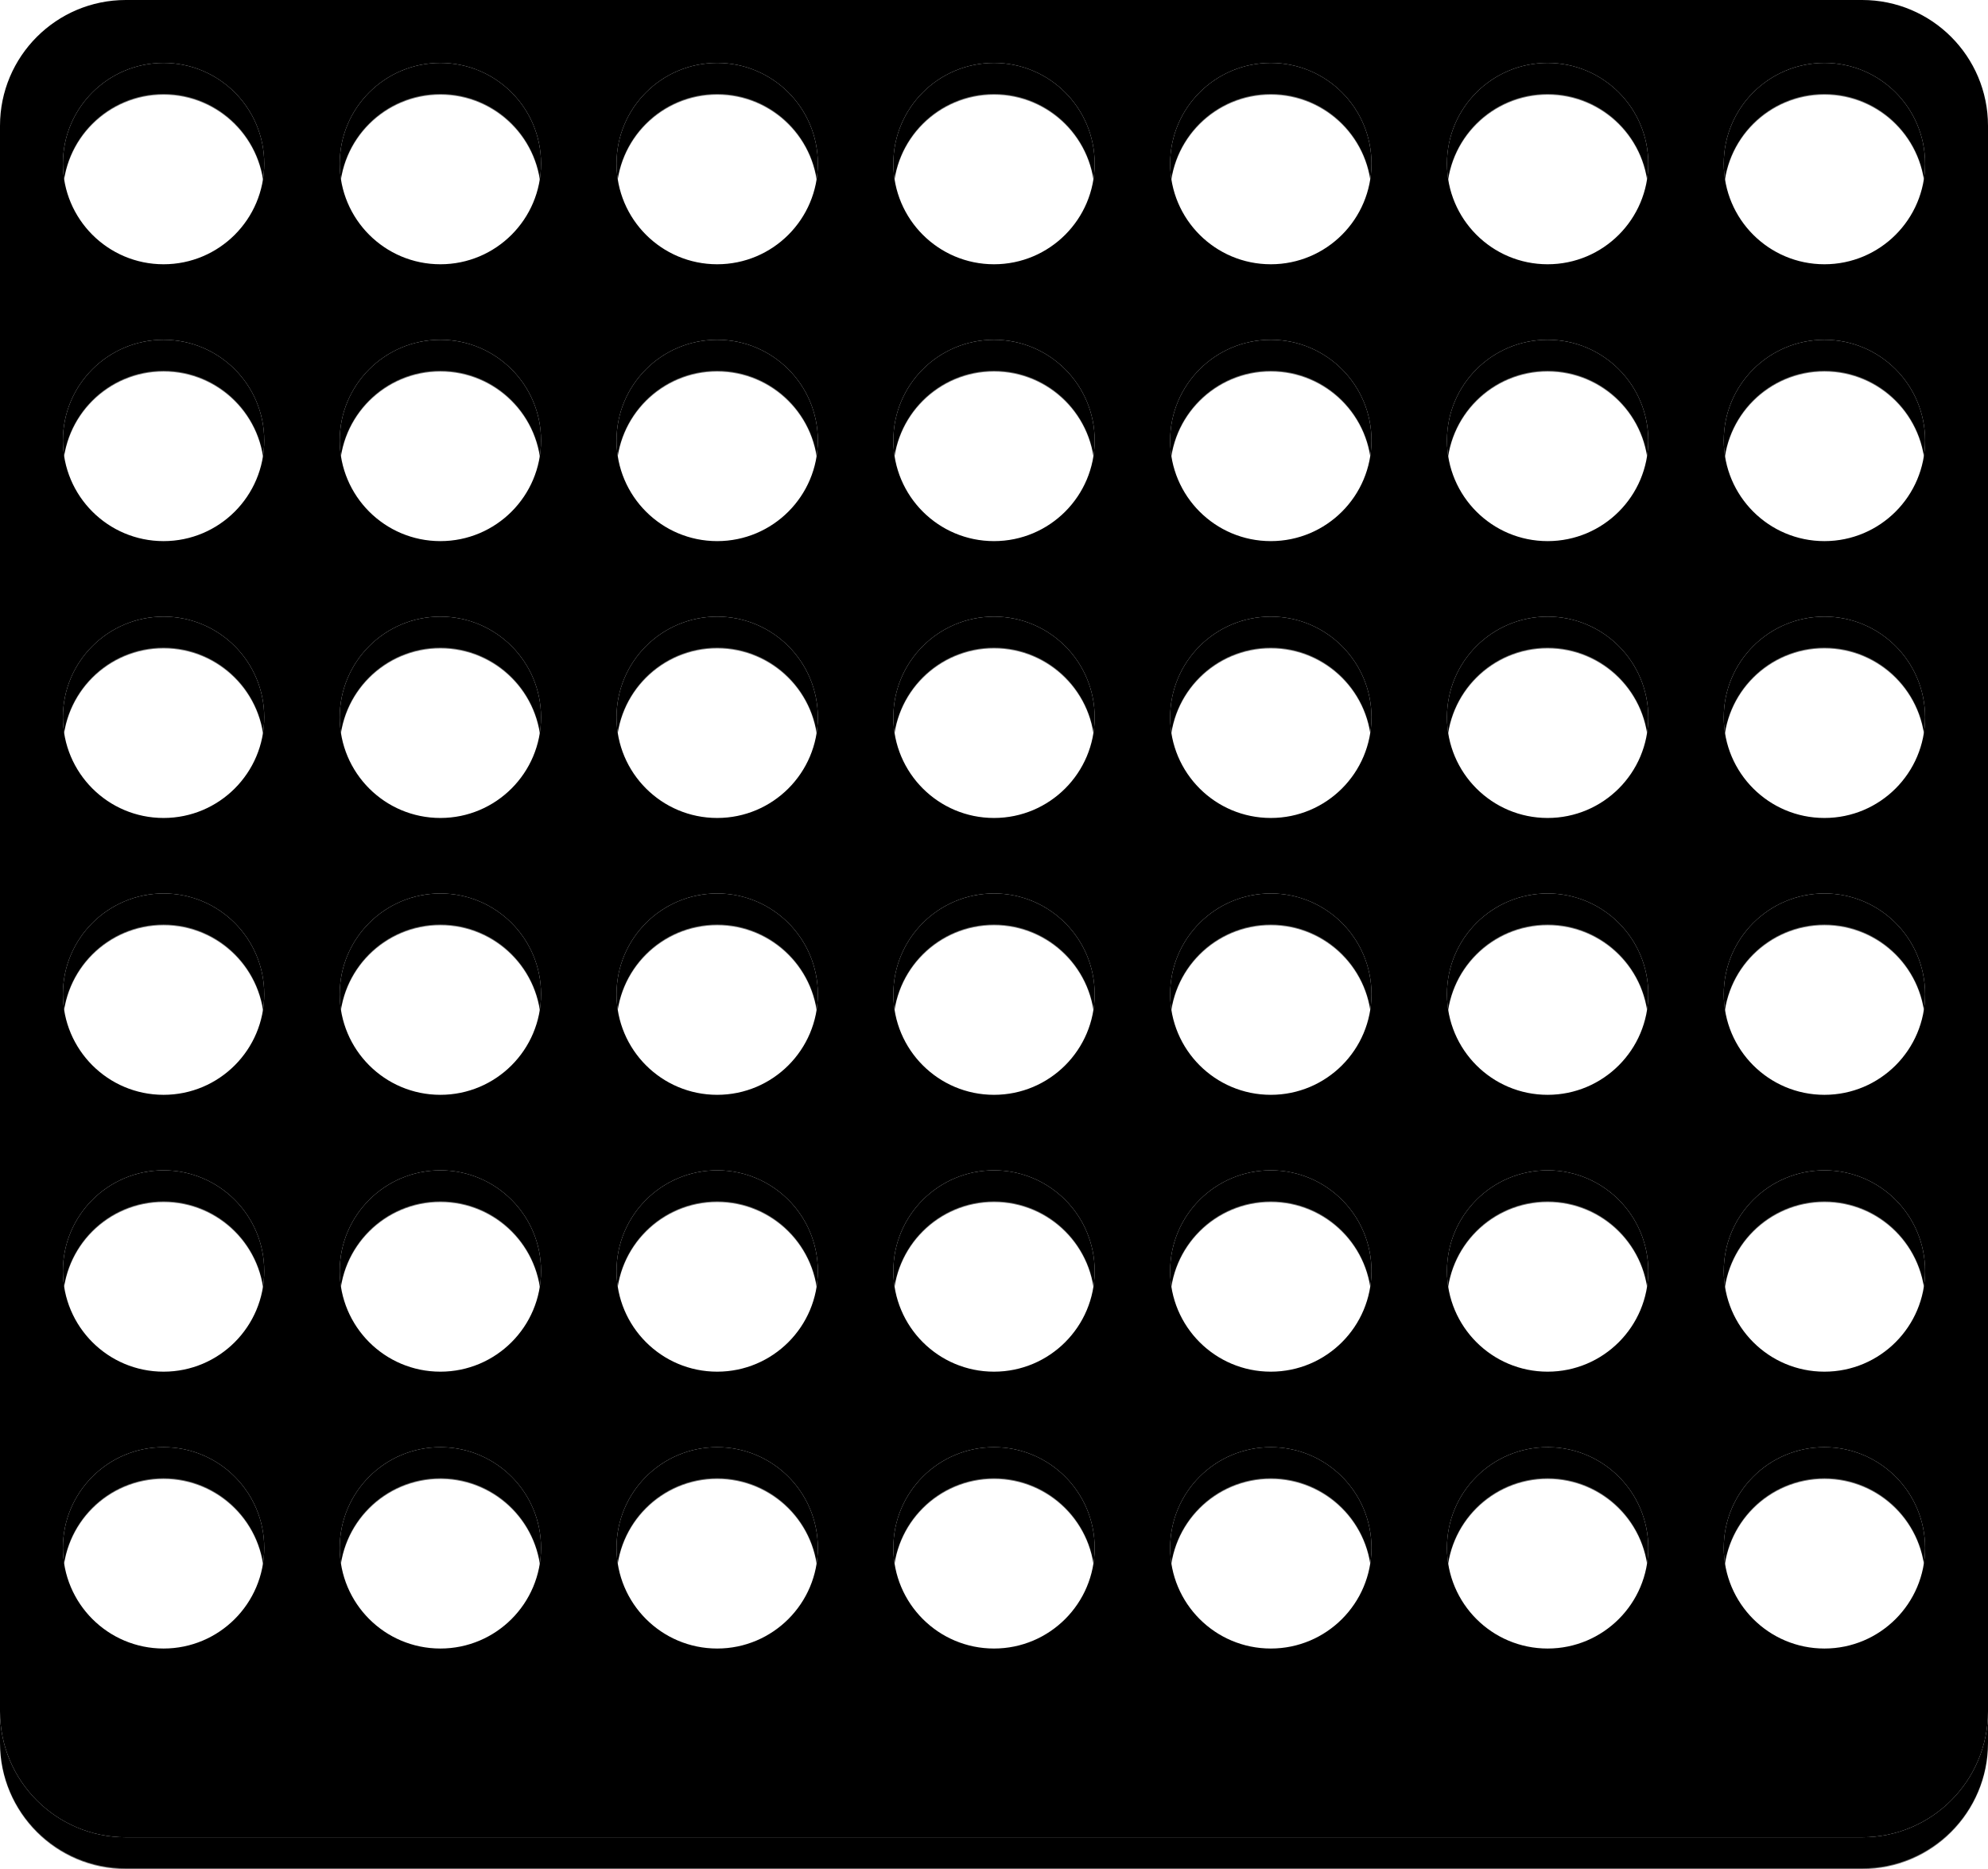
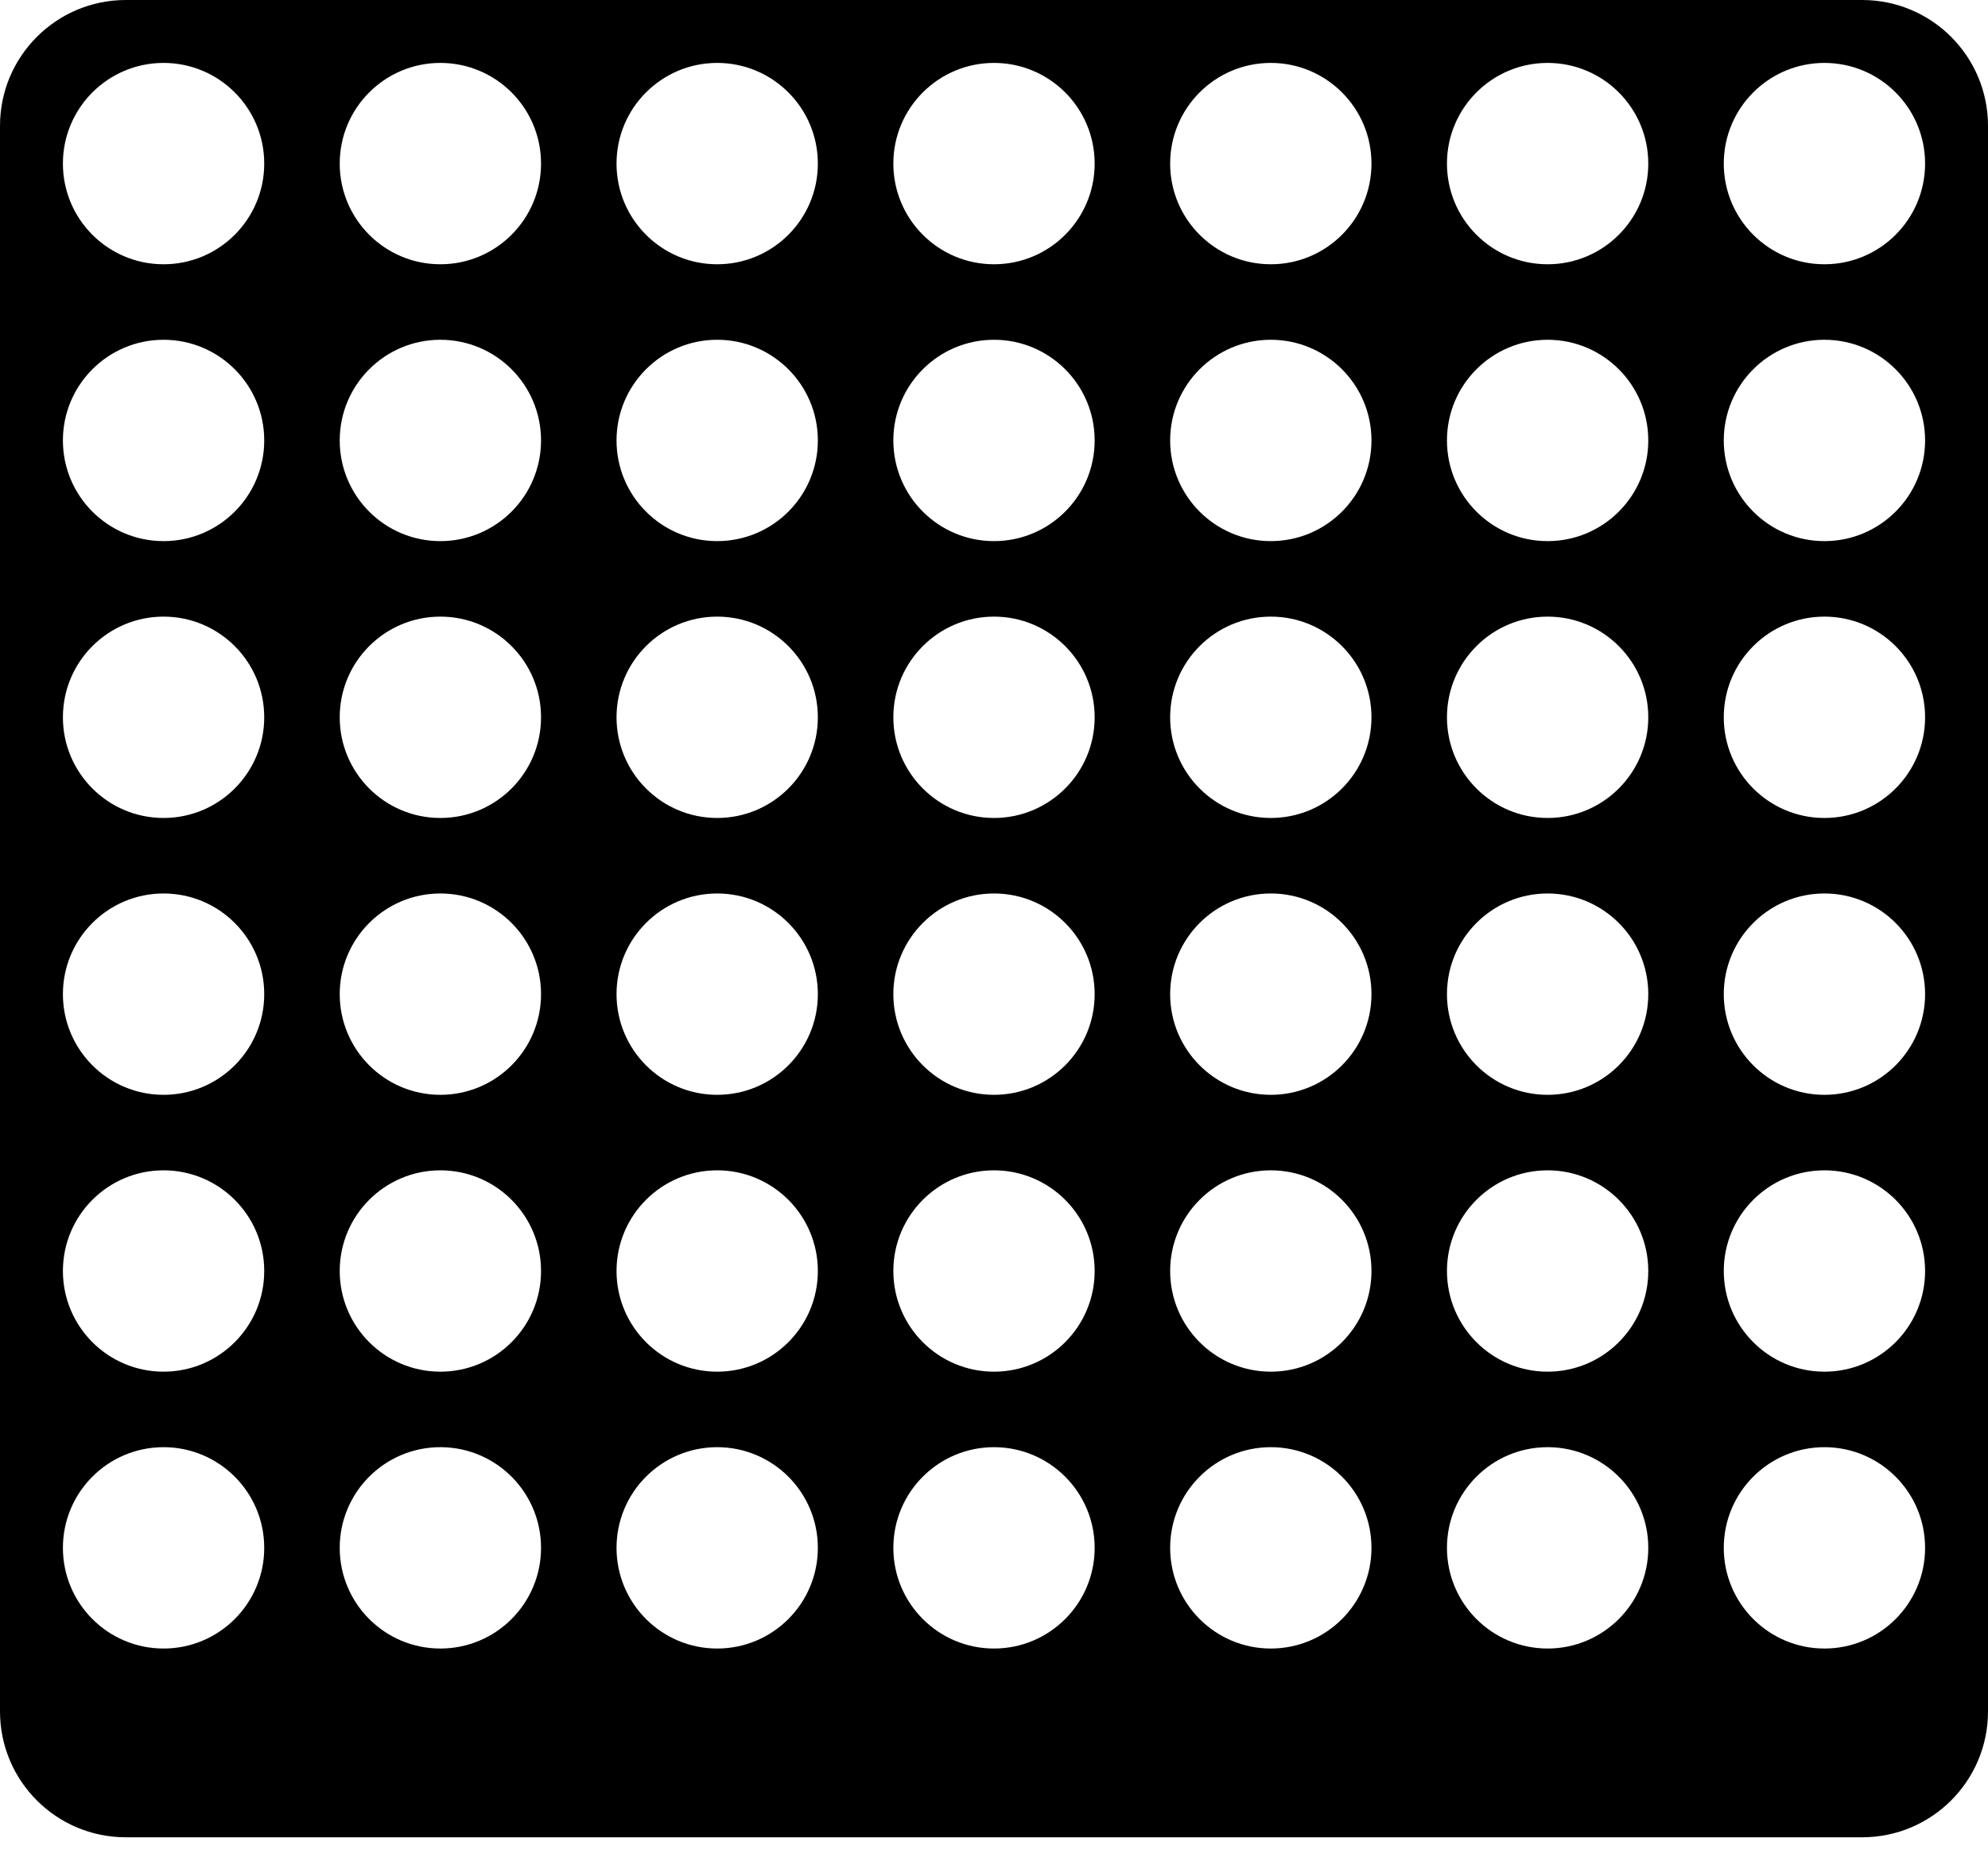
<svg xmlns="http://www.w3.org/2000/svg" xmlns:xlink="http://www.w3.org/1999/xlink" width="632" height="594">
  <defs>
-     <filter x="-.8%" y="-.9%" width="101.6%" height="103.4%" filterUnits="objectBoundingBox" id="a">
+     <filter x="-.8%" y="-.9%" width="101.6%" height="103.4%" filterUnits="objectBoundingBox" id="large_back_board_1">
      <feOffset dy="10" in="SourceAlpha" result="shadowOffsetOuter1" />
      <feComposite in="shadowOffsetOuter1" in2="SourceAlpha" operator="out" result="shadowOffsetOuter1" />
      <feColorMatrix values="0 0 0 0 0 0 0 0 0 0 0 0 0 0 0 0 0 0 1 0" in="shadowOffsetOuter1" />
    </filter>
-     <path d="M592 0c22.091 0 40 17.909 40 40v504c0 22.091-17.909 40-40 40H40c-22.091 0-40-17.909-40-40V40C0 17.909 17.909 0 40 0h552Zm-12 460c-17.673 0-32 14.327-32 32 0 17.673 14.327 32 32 32 17.673 0 32-14.327 32-32 0-17.673-14.327-32-32-32Zm-88 0c-17.673 0-32 14.327-32 32 0 17.673 14.327 32 32 32 17.673 0 32-14.327 32-32 0-17.673-14.327-32-32-32Zm-88 0c-17.673 0-32 14.327-32 32 0 17.673 14.327 32 32 32 17.673 0 32-14.327 32-32 0-17.673-14.327-32-32-32Zm-176 0c-17.673 0-32 14.327-32 32 0 17.673 14.327 32 32 32 17.673 0 32-14.327 32-32 0-17.673-14.327-32-32-32Zm88 0c-17.673 0-32 14.327-32 32 0 17.673 14.327 32 32 32 17.673 0 32-14.327 32-32 0-17.673-14.327-32-32-32Zm-176 0c-17.673 0-32 14.327-32 32 0 17.673 14.327 32 32 32 17.673 0 32-14.327 32-32 0-17.496-14.042-31.713-31.47-31.996L140 460Zm-88 0c-17.673 0-32 14.327-32 32 0 17.673 14.327 32 32 32 17.673 0 32-14.327 32-32 0-17.673-14.327-32-32-32Zm528-88c-17.673 0-32 14.327-32 32 0 17.673 14.327 32 32 32 17.673 0 32-14.327 32-32 0-17.673-14.327-32-32-32Zm-88 0c-17.673 0-32 14.327-32 32 0 17.673 14.327 32 32 32 17.673 0 32-14.327 32-32 0-17.673-14.327-32-32-32Zm-88 0c-17.673 0-32 14.327-32 32 0 17.673 14.327 32 32 32 17.673 0 32-14.327 32-32 0-17.673-14.327-32-32-32Zm-88 0c-17.673 0-32 14.327-32 32 0 17.673 14.327 32 32 32 17.673 0 32-14.327 32-32 0-17.673-14.327-32-32-32Zm-88 0c-17.673 0-32 14.327-32 32 0 17.673 14.327 32 32 32 17.673 0 32-14.327 32-32 0-17.673-14.327-32-32-32Zm-88 0c-17.673 0-32 14.327-32 32 0 17.673 14.327 32 32 32 17.673 0 32-14.327 32-32 0-17.673-14.327-32-32-32Zm-88 0c-17.673 0-32 14.327-32 32 0 17.673 14.327 32 32 32 17.673 0 32-14.327 32-32 0-17.673-14.327-32-32-32Zm0-88c-17.673 0-32 14.327-32 32 0 17.673 14.327 32 32 32 17.673 0 32-14.327 32-32 0-17.673-14.327-32-32-32Zm88 0c-17.673 0-32 14.327-32 32 0 17.673 14.327 32 32 32 17.673 0 32-14.327 32-32 0-17.673-14.327-32-32-32Zm88 0c-17.673 0-32 14.327-32 32 0 17.673 14.327 32 32 32 17.673 0 32-14.327 32-32 0-17.673-14.327-32-32-32Zm88 0c-17.673 0-32 14.327-32 32 0 17.673 14.327 32 32 32 17.673 0 32-14.327 32-32 0-17.673-14.327-32-32-32Zm88 0c-17.673 0-32 14.327-32 32 0 17.673 14.327 32 32 32 17.673 0 32-14.327 32-32 0-17.673-14.327-32-32-32Zm88 0c-17.673 0-32 14.327-32 32 0 17.673 14.327 32 32 32 17.673 0 32-14.327 32-32 0-17.673-14.327-32-32-32Zm88 0c-17.673 0-32 14.327-32 32 0 17.673 14.327 32 32 32 17.673 0 32-14.327 32-32 0-17.673-14.327-32-32-32Zm-440-88c-17.673 0-32 14.327-32 32 0 17.673 14.327 32 32 32 17.673 0 32-14.327 32-32 0-17.673-14.327-32-32-32Zm88 0c-17.673 0-32 14.327-32 32 0 17.673 14.327 32 32 32 17.673 0 32-14.327 32-32 0-17.673-14.327-32-32-32Zm88 0c-17.673 0-32 14.327-32 32 0 17.673 14.327 32 32 32 17.673 0 32-14.327 32-32 0-17.673-14.327-32-32-32Zm88 0c-17.673 0-32 14.327-32 32 0 17.673 14.327 32 32 32 17.673 0 32-14.327 32-32 0-17.673-14.327-32-32-32Zm88 0c-17.673 0-32 14.327-32 32 0 17.673 14.327 32 32 32 17.673 0 32-14.327 32-32 0-17.673-14.327-32-32-32Zm88 0c-17.673 0-32 14.327-32 32 0 17.673 14.327 32 32 32 17.673 0 32-14.327 32-32 0-17.673-14.327-32-32-32Zm-528 0c-17.673 0-32 14.327-32 32 0 17.673 14.327 32 32 32 17.673 0 32-14.327 32-32 0-17.673-14.327-32-32-32Zm528-88c-17.673 0-32 14.327-32 32 0 17.673 14.327 32 32 32 17.673 0 32-14.327 32-32 0-17.673-14.327-32-32-32Zm-88 0c-17.673 0-32 14.327-32 32 0 17.673 14.327 32 32 32 17.673 0 32-14.327 32-32 0-17.673-14.327-32-32-32Zm-88 0c-17.673 0-32 14.327-32 32 0 17.673 14.327 32 32 32 17.673 0 32-14.327 32-32 0-17.673-14.327-32-32-32Zm-88 0c-17.673 0-32 14.327-32 32 0 17.673 14.327 32 32 32 17.673 0 32-14.327 32-32 0-17.673-14.327-32-32-32Zm-88 0c-17.673 0-32 14.327-32 32 0 17.673 14.327 32 32 32 17.673 0 32-14.327 32-32 0-17.673-14.327-32-32-32Zm-88 0c-17.673 0-32 14.327-32 32 0 17.673 14.327 32 32 32 17.673 0 32-14.327 32-32 0-17.673-14.327-32-32-32Zm-88 0c-17.673 0-32 14.327-32 32 0 17.673 14.327 32 32 32 17.673 0 32-14.327 32-32 0-17.673-14.327-32-32-32Zm528-88c-17.673 0-32 14.327-32 32 0 17.673 14.327 32 32 32 17.673 0 32-14.327 32-32 0-17.673-14.327-32-32-32Zm-88 0c-17.673 0-32 14.327-32 32 0 17.673 14.327 32 32 32 17.673 0 32-14.327 32-32 0-17.673-14.327-32-32-32Zm-88 0c-17.673 0-32 14.327-32 32 0 17.673 14.327 32 32 32 17.673 0 32-14.327 32-32 0-17.673-14.327-32-32-32Zm-88 0c-17.673 0-32 14.327-32 32 0 17.673 14.327 32 32 32 17.673 0 32-14.327 32-32 0-17.673-14.327-32-32-32Zm-88 0c-17.673 0-32 14.327-32 32 0 17.673 14.327 32 32 32 17.673 0 32-14.327 32-32 0-17.673-14.327-32-32-32Zm-88 0c-17.673 0-32 14.327-32 32 0 17.673 14.327 32 32 32 17.673 0 32-14.327 32-32 0-17.673-14.327-32-32-32Zm-88 0c-17.673 0-32 14.327-32 32 0 17.673 14.327 32 32 32 17.673 0 32-14.327 32-32 0-17.673-14.327-32-32-32Z" id="b" />
+     <path d="M592 0c22.091 0 40 17.909 40 40v504c0 22.091-17.909 40-40 40H40c-22.091 0-40-17.909-40-40V40C0 17.909 17.909 0 40 0h552Zm-12 460c-17.673 0-32 14.327-32 32 0 17.673 14.327 32 32 32 17.673 0 32-14.327 32-32 0-17.673-14.327-32-32-32Zm-88 0c-17.673 0-32 14.327-32 32 0 17.673 14.327 32 32 32 17.673 0 32-14.327 32-32 0-17.673-14.327-32-32-32Zm-88 0c-17.673 0-32 14.327-32 32 0 17.673 14.327 32 32 32 17.673 0 32-14.327 32-32 0-17.673-14.327-32-32-32Zm-176 0c-17.673 0-32 14.327-32 32 0 17.673 14.327 32 32 32 17.673 0 32-14.327 32-32 0-17.673-14.327-32-32-32Zm88 0c-17.673 0-32 14.327-32 32 0 17.673 14.327 32 32 32 17.673 0 32-14.327 32-32 0-17.673-14.327-32-32-32Zm-176 0c-17.673 0-32 14.327-32 32 0 17.673 14.327 32 32 32 17.673 0 32-14.327 32-32 0-17.496-14.042-31.713-31.47-31.996L140 460Zm-88 0c-17.673 0-32 14.327-32 32 0 17.673 14.327 32 32 32 17.673 0 32-14.327 32-32 0-17.673-14.327-32-32-32Zm528-88c-17.673 0-32 14.327-32 32 0 17.673 14.327 32 32 32 17.673 0 32-14.327 32-32 0-17.673-14.327-32-32-32Zm-88 0c-17.673 0-32 14.327-32 32 0 17.673 14.327 32 32 32 17.673 0 32-14.327 32-32 0-17.673-14.327-32-32-32Zm-88 0c-17.673 0-32 14.327-32 32 0 17.673 14.327 32 32 32 17.673 0 32-14.327 32-32 0-17.673-14.327-32-32-32Zm-88 0c-17.673 0-32 14.327-32 32 0 17.673 14.327 32 32 32 17.673 0 32-14.327 32-32 0-17.673-14.327-32-32-32Zm-88 0c-17.673 0-32 14.327-32 32 0 17.673 14.327 32 32 32 17.673 0 32-14.327 32-32 0-17.673-14.327-32-32-32Zm-88 0c-17.673 0-32 14.327-32 32 0 17.673 14.327 32 32 32 17.673 0 32-14.327 32-32 0-17.673-14.327-32-32-32Zm-88 0c-17.673 0-32 14.327-32 32 0 17.673 14.327 32 32 32 17.673 0 32-14.327 32-32 0-17.673-14.327-32-32-32Zm0-88c-17.673 0-32 14.327-32 32 0 17.673 14.327 32 32 32 17.673 0 32-14.327 32-32 0-17.673-14.327-32-32-32Zm88 0c-17.673 0-32 14.327-32 32 0 17.673 14.327 32 32 32 17.673 0 32-14.327 32-32 0-17.673-14.327-32-32-32Zm88 0c-17.673 0-32 14.327-32 32 0 17.673 14.327 32 32 32 17.673 0 32-14.327 32-32 0-17.673-14.327-32-32-32Zm88 0c-17.673 0-32 14.327-32 32 0 17.673 14.327 32 32 32 17.673 0 32-14.327 32-32 0-17.673-14.327-32-32-32Zm88 0c-17.673 0-32 14.327-32 32 0 17.673 14.327 32 32 32 17.673 0 32-14.327 32-32 0-17.673-14.327-32-32-32Zm88 0c-17.673 0-32 14.327-32 32 0 17.673 14.327 32 32 32 17.673 0 32-14.327 32-32 0-17.673-14.327-32-32-32Zm88 0c-17.673 0-32 14.327-32 32 0 17.673 14.327 32 32 32 17.673 0 32-14.327 32-32 0-17.673-14.327-32-32-32Zm-440-88c-17.673 0-32 14.327-32 32 0 17.673 14.327 32 32 32 17.673 0 32-14.327 32-32 0-17.673-14.327-32-32-32Zm88 0c-17.673 0-32 14.327-32 32 0 17.673 14.327 32 32 32 17.673 0 32-14.327 32-32 0-17.673-14.327-32-32-32Zm88 0c-17.673 0-32 14.327-32 32 0 17.673 14.327 32 32 32 17.673 0 32-14.327 32-32 0-17.673-14.327-32-32-32Zm88 0c-17.673 0-32 14.327-32 32 0 17.673 14.327 32 32 32 17.673 0 32-14.327 32-32 0-17.673-14.327-32-32-32Zm88 0c-17.673 0-32 14.327-32 32 0 17.673 14.327 32 32 32 17.673 0 32-14.327 32-32 0-17.673-14.327-32-32-32Zm88 0c-17.673 0-32 14.327-32 32 0 17.673 14.327 32 32 32 17.673 0 32-14.327 32-32 0-17.673-14.327-32-32-32Zm-528 0c-17.673 0-32 14.327-32 32 0 17.673 14.327 32 32 32 17.673 0 32-14.327 32-32 0-17.673-14.327-32-32-32Zm528-88c-17.673 0-32 14.327-32 32 0 17.673 14.327 32 32 32 17.673 0 32-14.327 32-32 0-17.673-14.327-32-32-32Zm-88 0c-17.673 0-32 14.327-32 32 0 17.673 14.327 32 32 32 17.673 0 32-14.327 32-32 0-17.673-14.327-32-32-32Zm-88 0c-17.673 0-32 14.327-32 32 0 17.673 14.327 32 32 32 17.673 0 32-14.327 32-32 0-17.673-14.327-32-32-32Zm-88 0c-17.673 0-32 14.327-32 32 0 17.673 14.327 32 32 32 17.673 0 32-14.327 32-32 0-17.673-14.327-32-32-32Zm-88 0c-17.673 0-32 14.327-32 32 0 17.673 14.327 32 32 32 17.673 0 32-14.327 32-32 0-17.673-14.327-32-32-32Zm-88 0c-17.673 0-32 14.327-32 32 0 17.673 14.327 32 32 32 17.673 0 32-14.327 32-32 0-17.673-14.327-32-32-32Zm-88 0c-17.673 0-32 14.327-32 32 0 17.673 14.327 32 32 32 17.673 0 32-14.327 32-32 0-17.673-14.327-32-32-32Zm528-88c-17.673 0-32 14.327-32 32 0 17.673 14.327 32 32 32 17.673 0 32-14.327 32-32 0-17.673-14.327-32-32-32Zm-88 0c-17.673 0-32 14.327-32 32 0 17.673 14.327 32 32 32 17.673 0 32-14.327 32-32 0-17.673-14.327-32-32-32Zm-88 0c-17.673 0-32 14.327-32 32 0 17.673 14.327 32 32 32 17.673 0 32-14.327 32-32 0-17.673-14.327-32-32-32Zm-88 0c-17.673 0-32 14.327-32 32 0 17.673 14.327 32 32 32 17.673 0 32-14.327 32-32 0-17.673-14.327-32-32-32Zm-88 0c-17.673 0-32 14.327-32 32 0 17.673 14.327 32 32 32 17.673 0 32-14.327 32-32 0-17.673-14.327-32-32-32Zm-88 0c-17.673 0-32 14.327-32 32 0 17.673 14.327 32 32 32 17.673 0 32-14.327 32-32 0-17.673-14.327-32-32-32Zm-88 0c-17.673 0-32 14.327-32 32 0 17.673 14.327 32 32 32 17.673 0 32-14.327 32-32 0-17.673-14.327-32-32-32Z" id="large_back_board_2" />
  </defs>
  <g fill="#000" fill-rule="evenodd">
    <use filter="url(#a)" xlink:href="#b" />
    <path stroke="#000" stroke-width="3" d="M592 1.5c10.631 0 20.256 4.31 27.224 11.276C626.19 19.744 630.5 29.37 630.5 40v504c0 10.631-4.31 20.256-11.276 27.224C612.256 578.19 602.63 582.5 592 582.5H40c-10.631 0-20.256-4.31-27.224-11.276C5.81 564.256 1.5 554.63 1.5 544V40c0-10.631 4.31-20.256 11.276-27.224C19.744 5.81 29.37 1.5 40 1.5h552Zm-12 457c-9.25 0-17.626 3.75-23.688 9.812-6.062 6.062-9.812 14.437-9.812 23.688 0 9.25 3.75 17.626 9.812 23.688 6.062 6.062 14.437 9.812 23.688 9.812 9.25 0 17.626-3.75 23.688-9.812 6.062-6.062 9.812-14.437 9.812-23.688 0-9.25-3.75-17.626-9.812-23.688-6.062-6.062-14.437-9.812-23.688-9.812Zm-88 0c-9.25 0-17.626 3.75-23.688 9.812-6.062 6.062-9.812 14.437-9.812 23.688 0 9.25 3.75 17.626 9.812 23.688 6.062 6.062 14.437 9.812 23.688 9.812 9.25 0 17.626-3.75 23.688-9.812 6.062-6.062 9.812-14.437 9.812-23.688 0-9.25-3.75-17.626-9.812-23.688-5.948-5.948-14.122-9.67-23.165-9.808Zm-88 0c-9.25 0-17.626 3.75-23.688 9.812-6.062 6.062-9.812 14.437-9.812 23.688 0 9.25 3.75 17.626 9.812 23.688 6.062 6.062 14.437 9.812 23.688 9.812 9.25 0 17.626-3.75 23.688-9.812 6.062-6.062 9.812-14.437 9.812-23.688 0-9.25-3.75-17.626-9.812-23.688-6.062-6.062-14.437-9.812-23.688-9.812Zm-176 0c-9.25 0-17.626 3.75-23.688 9.812-6.062 6.062-9.812 14.437-9.812 23.688 0 9.25 3.75 17.626 9.812 23.688 6.062 6.062 14.437 9.812 23.688 9.812 9.25 0 17.626-3.75 23.688-9.812 6.062-6.062 9.812-14.437 9.812-23.688 0-9.25-3.75-17.626-9.812-23.688-6.062-6.062-14.437-9.812-23.688-9.812Zm88 0c-9.25 0-17.626 3.75-23.688 9.812-6.062 6.062-9.812 14.437-9.812 23.688 0 9.25 3.75 17.626 9.812 23.688 6.062 6.062 14.437 9.812 23.688 9.812 9.25 0 17.626-3.75 23.688-9.812 6.062-6.062 9.812-14.437 9.812-23.688 0-9.25-3.75-17.626-9.812-23.688-6.062-6.062-14.437-9.812-23.688-9.812Zm-175.994 0c-9.253-.002-17.63 3.748-23.694 9.812-6.062 6.062-9.812 14.437-9.812 23.688 0 9.25 3.75 17.626 9.812 23.688 6.062 6.062 14.437 9.812 23.688 9.812 9.25 0 17.626-3.75 23.688-9.812 6.062-6.062 9.812-14.437 9.812-23.688 0-9.15-3.669-17.444-9.616-23.49-5.958-6.058-14.203-9.86-23.337-10.006ZM52 458.5c-9.25 0-17.626 3.75-23.688 9.812C22.25 474.374 18.5 482.749 18.5 492c0 9.25 3.75 17.626 9.812 23.688C34.374 521.75 42.749 525.5 52 525.5c9.25 0 17.626-3.75 23.688-9.812C81.75 509.626 85.5 501.251 85.5 492c0-9.25-3.75-17.626-9.812-23.688C69.626 462.25 61.251 458.5 52 458.5Zm528-88c-9.25 0-17.626 3.75-23.688 9.812-6.062 6.062-9.812 14.437-9.812 23.688 0 9.25 3.75 17.626 9.812 23.688 6.062 6.062 14.437 9.812 23.688 9.812 9.25 0 17.626-3.75 23.688-9.812 6.062-6.062 9.812-14.437 9.812-23.688 0-9.25-3.75-17.626-9.812-23.688-6.062-6.062-14.437-9.812-23.688-9.812Zm-88 0c-9.25 0-17.626 3.75-23.688 9.812-6.062 6.062-9.812 14.437-9.812 23.688 0 9.25 3.75 17.626 9.812 23.688 6.062 6.062 14.437 9.812 23.688 9.812 9.25 0 17.626-3.75 23.688-9.812 6.062-6.062 9.812-14.437 9.812-23.688 0-9.25-3.75-17.626-9.812-23.688-6.062-6.062-14.437-9.812-23.688-9.812Zm-88 0c-9.25 0-17.626 3.75-23.688 9.812-6.062 6.062-9.812 14.437-9.812 23.688 0 9.25 3.75 17.626 9.812 23.688 6.062 6.062 14.437 9.812 23.688 9.812 9.25 0 17.626-3.75 23.688-9.812 6.062-6.062 9.812-14.437 9.812-23.688 0-9.25-3.75-17.626-9.812-23.688-6.062-6.062-14.437-9.812-23.688-9.812Zm-88 0c-9.25 0-17.626 3.75-23.688 9.812-6.062 6.062-9.812 14.437-9.812 23.688 0 9.25 3.75 17.626 9.812 23.688 6.062 6.062 14.437 9.812 23.688 9.812 9.25 0 17.626-3.75 23.688-9.812 6.062-6.062 9.812-14.437 9.812-23.688 0-9.25-3.75-17.626-9.812-23.688-6.062-6.062-14.437-9.812-23.688-9.812Zm-88 0c-9.25 0-17.626 3.75-23.688 9.812-6.062 6.062-9.812 14.437-9.812 23.688 0 9.25 3.75 17.626 9.812 23.688 6.062 6.062 14.437 9.812 23.688 9.812 9.25 0 17.626-3.75 23.688-9.812 6.062-6.062 9.812-14.437 9.812-23.688 0-9.25-3.75-17.626-9.812-23.688-6.062-6.062-14.437-9.812-23.688-9.812Zm-88 0c-9.25 0-17.626 3.75-23.688 9.812-6.062 6.062-9.812 14.437-9.812 23.688 0 9.25 3.75 17.626 9.812 23.688 6.062 6.062 14.437 9.812 23.688 9.812 9.25 0 17.626-3.75 23.688-9.812 6.062-6.062 9.812-14.437 9.812-23.688 0-9.25-3.75-17.626-9.812-23.688-6.062-6.062-14.437-9.812-23.688-9.812Zm-88 0c-9.25 0-17.626 3.75-23.688 9.812C22.25 386.374 18.5 394.749 18.5 404c0 9.25 3.75 17.626 9.812 23.688C34.374 433.75 42.749 437.5 52 437.5c9.25 0 17.626-3.75 23.688-9.812C81.75 421.626 85.5 413.251 85.5 404c0-9.25-3.75-17.626-9.812-23.688C69.626 374.25 61.251 370.5 52 370.5Zm0-88c-9.25 0-17.626 3.75-23.688 9.812C22.25 298.374 18.5 306.749 18.5 316c0 9.25 3.75 17.626 9.812 23.688C34.374 345.75 42.749 349.5 52 349.5c9.25 0 17.626-3.75 23.688-9.812C81.75 333.626 85.5 325.251 85.5 316c0-9.25-3.75-17.626-9.812-23.688C69.626 286.25 61.251 282.5 52 282.5Zm88 0c-9.25 0-17.626 3.75-23.688 9.812-6.062 6.062-9.812 14.437-9.812 23.688 0 9.25 3.75 17.626 9.812 23.688 6.062 6.062 14.437 9.812 23.688 9.812 9.25 0 17.626-3.75 23.688-9.812 6.062-6.062 9.812-14.437 9.812-23.688 0-9.25-3.75-17.626-9.812-23.688-6.062-6.062-14.437-9.812-23.688-9.812Zm88 0c-9.25 0-17.626 3.75-23.688 9.812-6.062 6.062-9.812 14.437-9.812 23.688 0 9.25 3.75 17.626 9.812 23.688 6.062 6.062 14.437 9.812 23.688 9.812 9.25 0 17.626-3.75 23.688-9.812 6.062-6.062 9.812-14.437 9.812-23.688 0-9.25-3.75-17.626-9.812-23.688-6.062-6.062-14.437-9.812-23.688-9.812Zm88 0c-9.25 0-17.626 3.75-23.688 9.812-6.062 6.062-9.812 14.437-9.812 23.688 0 9.25 3.75 17.626 9.812 23.688 6.062 6.062 14.437 9.812 23.688 9.812 9.25 0 17.626-3.75 23.688-9.812 6.062-6.062 9.812-14.437 9.812-23.688 0-9.25-3.75-17.626-9.812-23.688-6.062-6.062-14.437-9.812-23.688-9.812Zm88 0c-9.25 0-17.626 3.75-23.688 9.812-6.062 6.062-9.812 14.437-9.812 23.688 0 9.25 3.75 17.626 9.812 23.688 6.062 6.062 14.437 9.812 23.688 9.812 9.25 0 17.626-3.75 23.688-9.812 6.062-6.062 9.812-14.437 9.812-23.688 0-9.25-3.75-17.626-9.812-23.688-6.062-6.062-14.437-9.812-23.688-9.812Zm88 0c-9.25 0-17.626 3.75-23.688 9.812-6.062 6.062-9.812 14.437-9.812 23.688 0 9.25 3.75 17.626 9.812 23.688 6.062 6.062 14.437 9.812 23.688 9.812 9.25 0 17.626-3.75 23.688-9.812 6.062-6.062 9.812-14.437 9.812-23.688 0-9.25-3.75-17.626-9.812-23.688-6.062-6.062-14.437-9.812-23.688-9.812Zm88 0c-9.25 0-17.626 3.75-23.688 9.812-6.062 6.062-9.812 14.437-9.812 23.688 0 9.25 3.75 17.626 9.812 23.688 6.062 6.062 14.437 9.812 23.688 9.812 9.25 0 17.626-3.75 23.688-9.812 6.062-6.062 9.812-14.437 9.812-23.688 0-9.25-3.75-17.626-9.812-23.688-6.062-6.062-14.437-9.812-23.688-9.812Zm-440-88c-9.25 0-17.626 3.75-23.688 9.812-6.062 6.062-9.812 14.437-9.812 23.688 0 9.25 3.75 17.626 9.812 23.688 6.062 6.062 14.437 9.812 23.688 9.812 9.25 0 17.626-3.75 23.688-9.812 6.062-6.062 9.812-14.437 9.812-23.688 0-9.25-3.75-17.626-9.812-23.688-6.062-6.062-14.437-9.812-23.688-9.812Zm88 0c-9.25 0-17.626 3.75-23.688 9.812-6.062 6.062-9.812 14.437-9.812 23.688 0 9.25 3.75 17.626 9.812 23.688 6.062 6.062 14.437 9.812 23.688 9.812 9.25 0 17.626-3.75 23.688-9.812 6.062-6.062 9.812-14.437 9.812-23.688 0-9.25-3.75-17.626-9.812-23.688-6.062-6.062-14.437-9.812-23.688-9.812Zm88 0c-9.25 0-17.626 3.75-23.688 9.812-6.062 6.062-9.812 14.437-9.812 23.688 0 9.25 3.75 17.626 9.812 23.688 6.062 6.062 14.437 9.812 23.688 9.812 9.25 0 17.626-3.75 23.688-9.812 6.062-6.062 9.812-14.437 9.812-23.688 0-9.25-3.75-17.626-9.812-23.688-6.062-6.062-14.437-9.812-23.688-9.812Zm88 0c-9.25 0-17.626 3.75-23.688 9.812-6.062 6.062-9.812 14.437-9.812 23.688 0 9.25 3.75 17.626 9.812 23.688 6.062 6.062 14.437 9.812 23.688 9.812 9.25 0 17.626-3.75 23.688-9.812 6.062-6.062 9.812-14.437 9.812-23.688 0-9.25-3.75-17.626-9.812-23.688-6.062-6.062-14.437-9.812-23.688-9.812Zm88 0c-9.25 0-17.626 3.75-23.688 9.812-6.062 6.062-9.812 14.437-9.812 23.688 0 9.25 3.75 17.626 9.812 23.688 6.062 6.062 14.437 9.812 23.688 9.812 9.25 0 17.626-3.75 23.688-9.812 6.062-6.062 9.812-14.437 9.812-23.688 0-9.25-3.75-17.626-9.812-23.688-6.062-6.062-14.437-9.812-23.688-9.812Zm88 0c-9.25 0-17.626 3.75-23.688 9.812-6.062 6.062-9.812 14.437-9.812 23.688 0 9.25 3.75 17.626 9.812 23.688 6.062 6.062 14.437 9.812 23.688 9.812 9.25 0 17.626-3.75 23.688-9.812 6.062-6.062 9.812-14.437 9.812-23.688 0-9.25-3.75-17.626-9.812-23.688-6.062-6.062-14.437-9.812-23.688-9.812Zm-528 0c-9.25 0-17.626 3.75-23.688 9.812C22.25 210.374 18.5 218.749 18.5 228c0 9.25 3.75 17.626 9.812 23.688C34.374 257.75 42.749 261.5 52 261.5c9.25 0 17.626-3.75 23.688-9.812C81.75 245.626 85.5 237.251 85.5 228c0-9.25-3.75-17.626-9.812-23.688C69.626 198.25 61.251 194.5 52 194.5Zm528-88c-9.25 0-17.626 3.75-23.688 9.812-6.062 6.062-9.812 14.437-9.812 23.688 0 9.25 3.75 17.626 9.812 23.688 6.062 6.062 14.437 9.812 23.688 9.812 9.25 0 17.626-3.75 23.688-9.812 6.062-6.062 9.812-14.437 9.812-23.688 0-9.25-3.75-17.626-9.812-23.688-6.062-6.062-14.437-9.812-23.688-9.812Zm-88 0c-9.25 0-17.626 3.75-23.688 9.812-6.062 6.062-9.812 14.437-9.812 23.688 0 9.25 3.75 17.626 9.812 23.688 6.062 6.062 14.437 9.812 23.688 9.812 9.25 0 17.626-3.75 23.688-9.812 6.062-6.062 9.812-14.437 9.812-23.688 0-9.25-3.75-17.626-9.812-23.688-6.062-6.062-14.437-9.812-23.688-9.812Zm-88 0c-9.25 0-17.626 3.75-23.688 9.812-6.062 6.062-9.812 14.437-9.812 23.688 0 9.25 3.75 17.626 9.812 23.688 6.062 6.062 14.437 9.812 23.688 9.812 9.25 0 17.626-3.75 23.688-9.812 6.062-6.062 9.812-14.437 9.812-23.688 0-9.25-3.75-17.626-9.812-23.688-6.062-6.062-14.437-9.812-23.688-9.812Zm-88 0c-9.25 0-17.626 3.75-23.688 9.812-6.062 6.062-9.812 14.437-9.812 23.688 0 9.25 3.75 17.626 9.812 23.688 6.062 6.062 14.437 9.812 23.688 9.812 9.25 0 17.626-3.75 23.688-9.812 6.062-6.062 9.812-14.437 9.812-23.688 0-9.25-3.75-17.626-9.812-23.688-6.062-6.062-14.437-9.812-23.688-9.812Zm-88 0c-9.25 0-17.626 3.75-23.688 9.812-6.062 6.062-9.812 14.437-9.812 23.688 0 9.25 3.75 17.626 9.812 23.688 6.062 6.062 14.437 9.812 23.688 9.812 9.25 0 17.626-3.75 23.688-9.812 6.062-6.062 9.812-14.437 9.812-23.688 0-9.25-3.75-17.626-9.812-23.688-6.062-6.062-14.437-9.812-23.688-9.812Zm-88 0c-9.25 0-17.626 3.75-23.688 9.812-6.062 6.062-9.812 14.437-9.812 23.688 0 9.25 3.75 17.626 9.812 23.688 6.062 6.062 14.437 9.812 23.688 9.812 9.25 0 17.626-3.75 23.688-9.812 6.062-6.062 9.812-14.437 9.812-23.688 0-9.25-3.75-17.626-9.812-23.688-6.062-6.062-14.437-9.812-23.688-9.812Zm-88 0c-9.25 0-17.626 3.75-23.688 9.812C22.25 122.374 18.5 130.749 18.5 140c0 9.25 3.75 17.626 9.812 23.688C34.374 169.75 42.749 173.5 52 173.5c9.25 0 17.626-3.75 23.688-9.812C81.75 157.626 85.5 149.251 85.5 140c0-9.25-3.75-17.626-9.812-23.688C69.626 110.25 61.251 106.5 52 106.5Zm528-88c-9.25 0-17.626 3.75-23.688 9.812C550.25 34.374 546.5 42.749 546.5 52c0 9.25 3.75 17.626 9.812 23.688C562.374 81.75 570.749 85.5 580 85.5c9.25 0 17.626-3.75 23.688-9.812C609.75 69.626 613.5 61.251 613.5 52c0-9.25-3.75-17.626-9.812-23.688C597.626 22.25 589.251 18.5 580 18.5Zm-88 0c-9.25 0-17.626 3.75-23.688 9.812C462.25 34.374 458.5 42.749 458.5 52c0 9.25 3.75 17.626 9.812 23.688C474.374 81.75 482.749 85.5 492 85.5c9.25 0 17.626-3.75 23.688-9.812C521.75 69.626 525.5 61.251 525.5 52c0-9.25-3.75-17.626-9.812-23.688C509.626 22.25 501.251 18.5 492 18.5Zm-88 0c-9.25 0-17.626 3.75-23.688 9.812C374.25 34.374 370.5 42.749 370.5 52c0 9.25 3.75 17.626 9.812 23.688C386.374 81.75 394.749 85.5 404 85.5c9.25 0 17.626-3.75 23.688-9.812C433.75 69.626 437.5 61.251 437.5 52c0-9.25-3.75-17.626-9.812-23.688C421.626 22.25 413.251 18.5 404 18.5Zm-88 0c-9.25 0-17.626 3.75-23.688 9.812C286.25 34.374 282.5 42.749 282.5 52c0 9.25 3.75 17.626 9.812 23.688C298.374 81.75 306.749 85.5 316 85.5c9.25 0 17.626-3.75 23.688-9.812C345.75 69.626 349.5 61.251 349.5 52c0-9.25-3.75-17.626-9.812-23.688C333.626 22.25 325.251 18.5 316 18.5Zm-88 0c-9.25 0-17.626 3.75-23.688 9.812C198.25 34.374 194.5 42.749 194.5 52c0 9.25 3.75 17.626 9.812 23.688C210.374 81.75 218.749 85.5 228 85.5c9.25 0 17.626-3.75 23.688-9.812C257.75 69.626 261.5 61.251 261.5 52c0-9.25-3.75-17.626-9.812-23.688C245.626 22.25 237.251 18.5 228 18.5Zm-88 0c-9.25 0-17.626 3.75-23.688 9.812C110.25 34.374 106.5 42.749 106.5 52c0 9.25 3.75 17.626 9.812 23.688C122.374 81.75 130.749 85.5 140 85.5c9.25 0 17.626-3.75 23.688-9.812C169.75 69.626 173.5 61.251 173.5 52c0-9.25-3.75-17.626-9.812-23.688C157.626 22.25 149.251 18.5 140 18.5Zm-88 0c-9.25 0-17.626 3.75-23.688 9.812C22.25 34.374 18.5 42.749 18.5 52c0 9.25 3.75 17.626 9.812 23.688C34.374 81.75 42.749 85.5 52 85.5c9.25 0 17.626-3.75 23.688-9.812C81.75 69.626 85.5 61.251 85.5 52c0-9.25-3.75-17.626-9.812-23.688C69.626 22.25 61.251 18.5 52 18.5Z" stroke-linejoin="square" />
  </g>
</svg>
